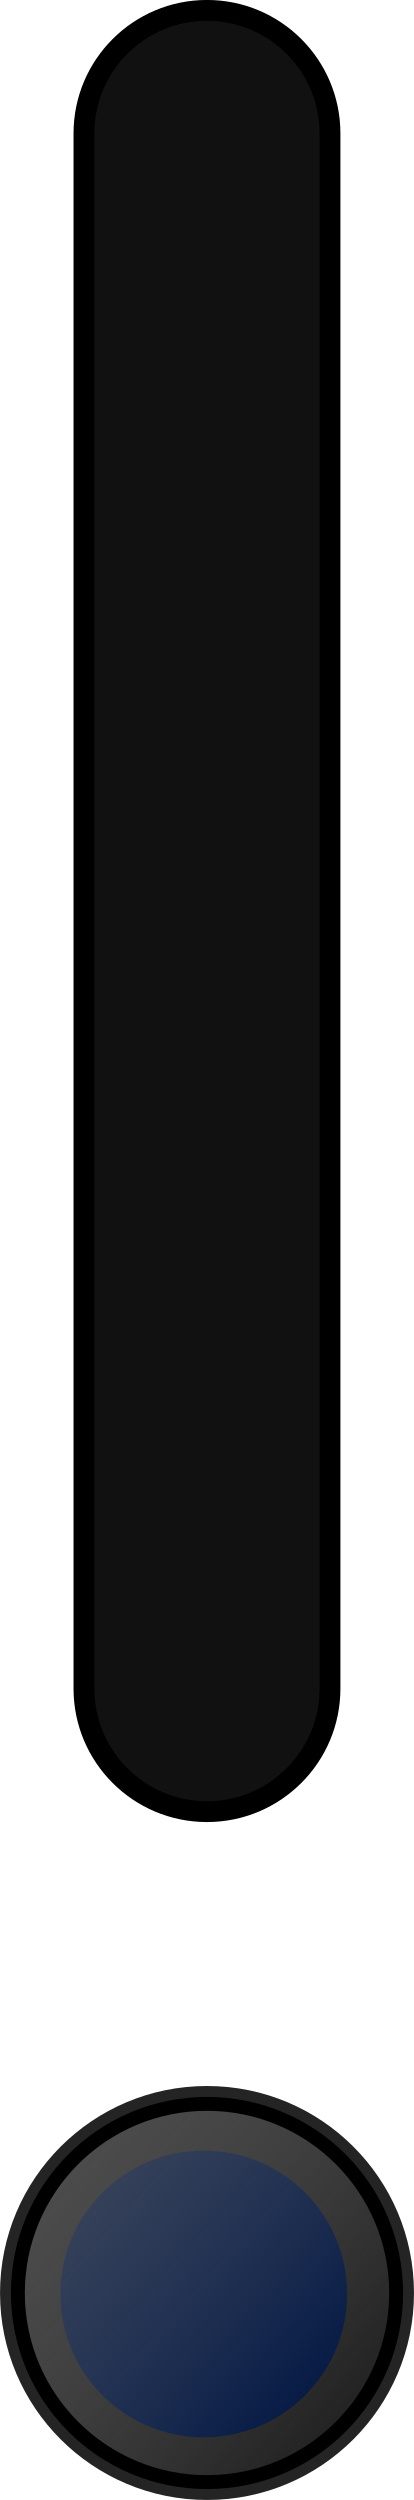
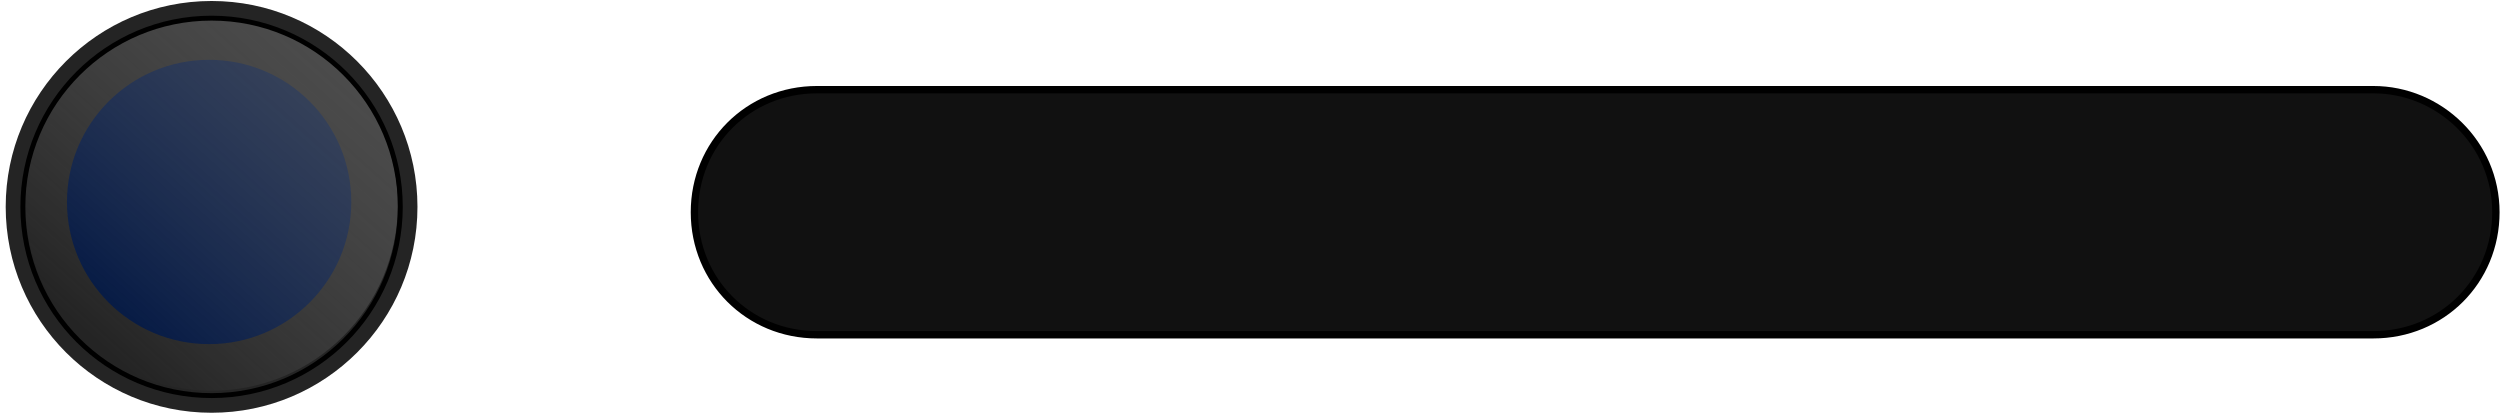
- <svg xmlns="http://www.w3.org/2000/svg" xmlns:xlink="http://www.w3.org/1999/xlink" width="5.958mm" height="35.982mm" viewBox="0 0 5.958 35.982" version="1.1" id="svg871">
-   <defs id="defs865">
-     <linearGradient xlink:href="#linearGradient5154" id="linearGradient5162" x1="114.592" y1="86.659" x2="126.352" y2="97.216" gradientUnits="userSpaceOnUse" gradientTransform="matrix(0.6571429,0,0,0.6571429,42.74022,55.79712)" />
-     <linearGradient id="linearGradient5154">
-       <stop style="stop-color:#525252;stop-opacity:1" offset="0" id="stop5150" />
-       <stop style="stop-color:#939393;stop-opacity:0" offset="1" id="stop5152" />
-     </linearGradient>
-   </defs>
+ <svg xmlns="http://www.w3.org/2000/svg" version="1.1" id="svg871" x="0px" y="0px" viewBox="0 0 102 16.9" style="enable-background:new 0 0 102 16.9;" xml:space="preserve">
+   <style type="text/css">
+ 	.st0{fill:#242424;}
+ 	.st1{fill:#001541;}
+ 	.st2{fill:url(#circle5147_1_);}
+ 	.st3{fill:none;stroke:#000000;stroke-width:0.2;stroke-linecap:round;stroke-linejoin:round;}
+ 	.st4{fill:#111111;stroke:#000000;stroke-width:0.3;stroke-linecap:round;stroke-linejoin:round;}
+ </style>
  <g id="layer1" transform="translate(-43.13399,-115.7234)">
-     <g transform="translate(-78.03362,29.18191)" style="display:inline" id="g844">
-       <g transform="translate(-2.3841859e-7,1.882013)" id="g5190">
-         <circle style="opacity:1;fill:#242424;fill-opacity:1;fill-rule:evenodd;stroke:none;stroke-width:1.565;stroke-linecap:round;stroke-linejoin:round;stroke-miterlimit:4;stroke-dasharray:none;stroke-dashoffset:0;stroke-opacity:1" id="path5145" cx="124.147" cy="117.662" r="2.979" />
-         <circle style="opacity:1;fill:#001541;fill-opacity:1;fill-rule:evenodd;stroke:none;stroke-width:0.4;stroke-linecap:round;stroke-linejoin:round;stroke-miterlimit:4;stroke-dasharray:none;stroke-dashoffset:0;stroke-opacity:1" id="path5164" cx="124.1" cy="117.676" r="2.063" />
-         <path style="opacity:1;fill:url(#linearGradient5162);fill-opacity:1;fill-rule:evenodd;stroke:none;stroke-width:1.565;stroke-linecap:round;stroke-linejoin:round;stroke-miterlimit:4;stroke-dasharray:none;stroke-dashoffset:0;stroke-opacity:1" d="m 126.825,117.662 a 2.678,2.678 0 0 1 -2.678,2.678 2.678,2.678 0 0 1 -2.678,-2.678 2.678,2.678 0 0 1 2.678,-2.678 2.678,2.678 0 0 1 2.678,2.678 z" id="circle5147" />
-         <circle r="2.722" cy="117.662" cx="124.147" id="circle5160" style="opacity:1;fill:none;fill-opacity:1;fill-rule:evenodd;stroke:#000000;stroke-width:0.2;stroke-linecap:round;stroke-linejoin:round;stroke-miterlimit:4;stroke-dasharray:none;stroke-dashoffset:0;stroke-opacity:1" />
+     <g id="g844" transform="translate(-78.03362,29.18191)">
+       <g id="g5190" transform="translate(-2.3841859e-7,1.882013)">
+         <circle id="path5145" class="st0" cx="129.8" cy="93.1" r="8.4" />
+         <circle id="path5164" class="st1" cx="129.7" cy="92.9" r="5.8" />
+         <linearGradient id="circle5147_1_" gradientUnits="userSpaceOnUse" x1="164.192" y1="154.385" x2="175.952" y2="143.828" gradientTransform="matrix(0 1.8628 1.8628 0 -142.9764 -229.3117)">
+           <stop offset="0" style="stop-color:#525252" />
+           <stop offset="1" style="stop-color:#939393;stop-opacity:0" />
+         </linearGradient>
+         <path id="circle5147" class="st2" d="M129.8,100.6c-4.2,0-7.6-3.4-7.6-7.6     c0-4.2,3.4-7.6,7.6-7.6c4.2,0,7.6,3.4,7.6,7.6c0,0,0,0,0,0C137.4,97.2,134,100.6,129.8,100.6     C129.8,100.6,129.8,100.6,129.8,100.6z" />
+         <circle id="circle5160" class="st3" cx="129.8" cy="93.1" r="7.7" />
      </g>
-       <rect ry="1.771" rx="1.771" y="86.691" x="122.376" height="25.925" width="3.541" id="rect5174" style="opacity:1;fill:#111111;fill-opacity:1;fill-rule:evenodd;stroke:#000000;stroke-width:0.3;stroke-linecap:round;stroke-linejoin:round;stroke-miterlimit:4;stroke-dasharray:none;stroke-dashoffset:0;stroke-opacity:1" />
+       <path id="rect5174" class="st4" d="M223,95.2L223,95.2c0,2.8-2.2,5-5,5h-63.5c-2.8,0-5-2.2-5-5l0,0c0-2.8,2.2-5,5-5h63.5    C220.7,90.2,223,92.4,223,95.2z" />
    </g>
  </g>
</svg>
